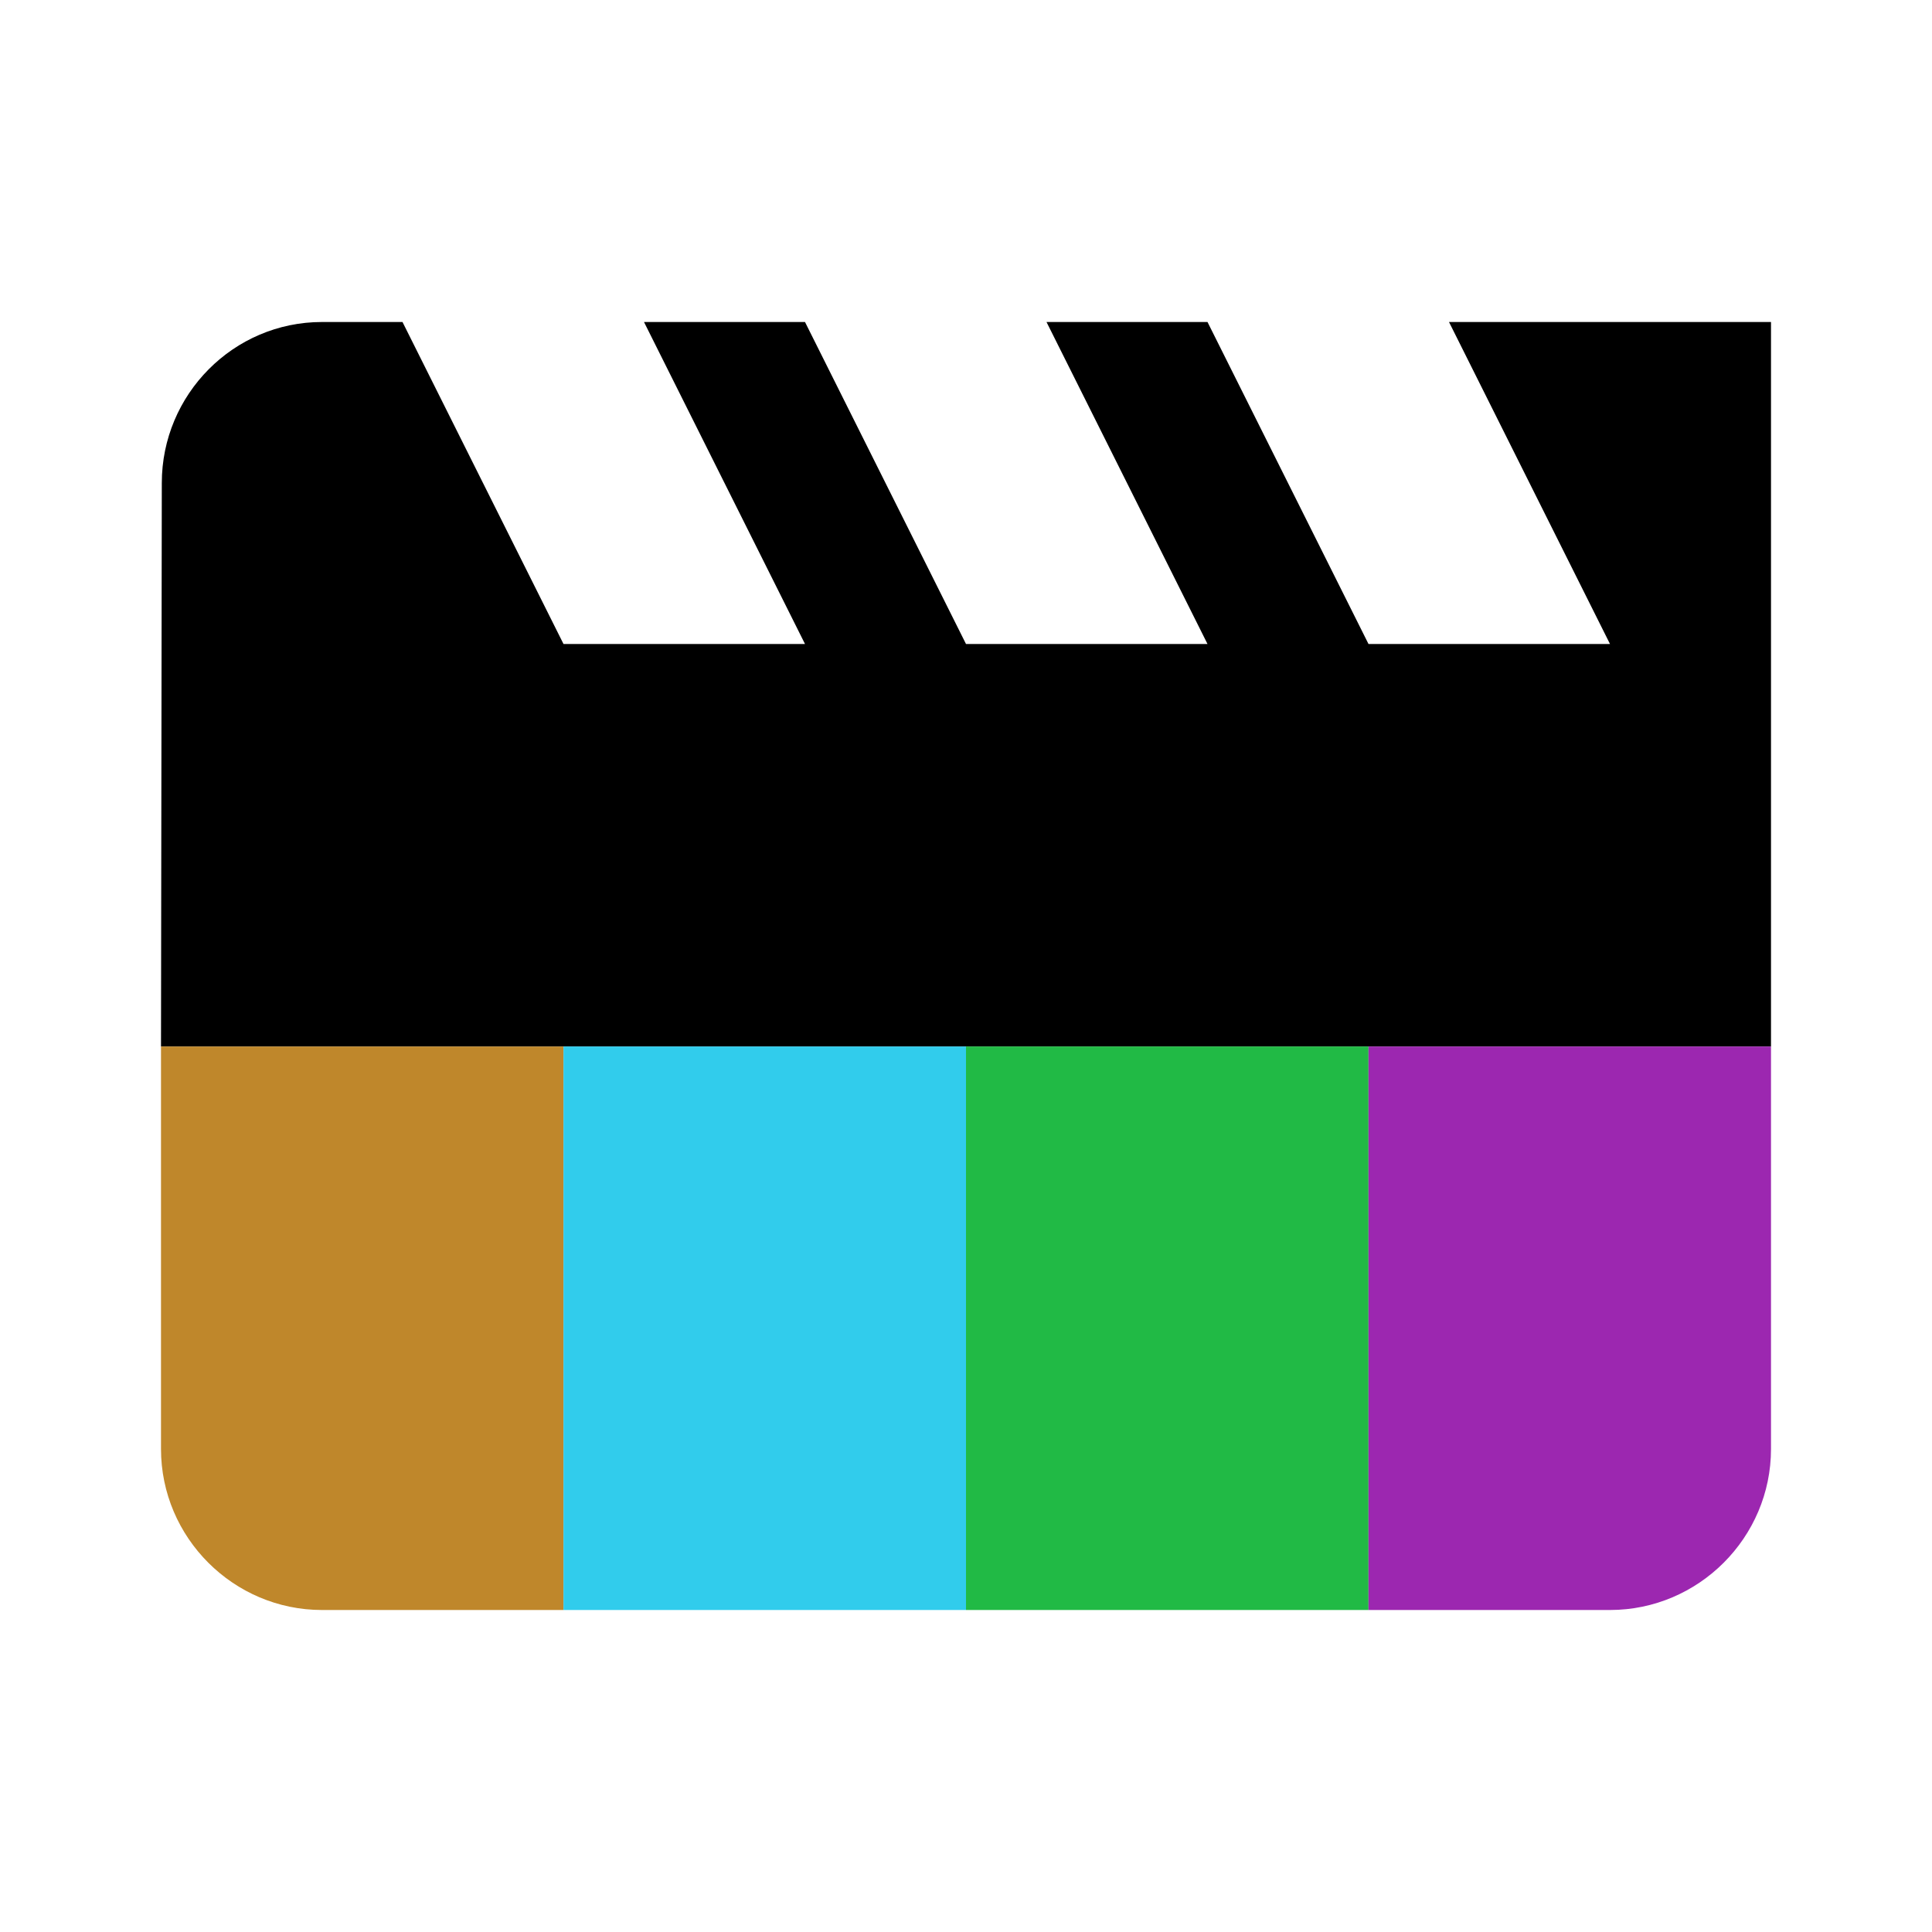
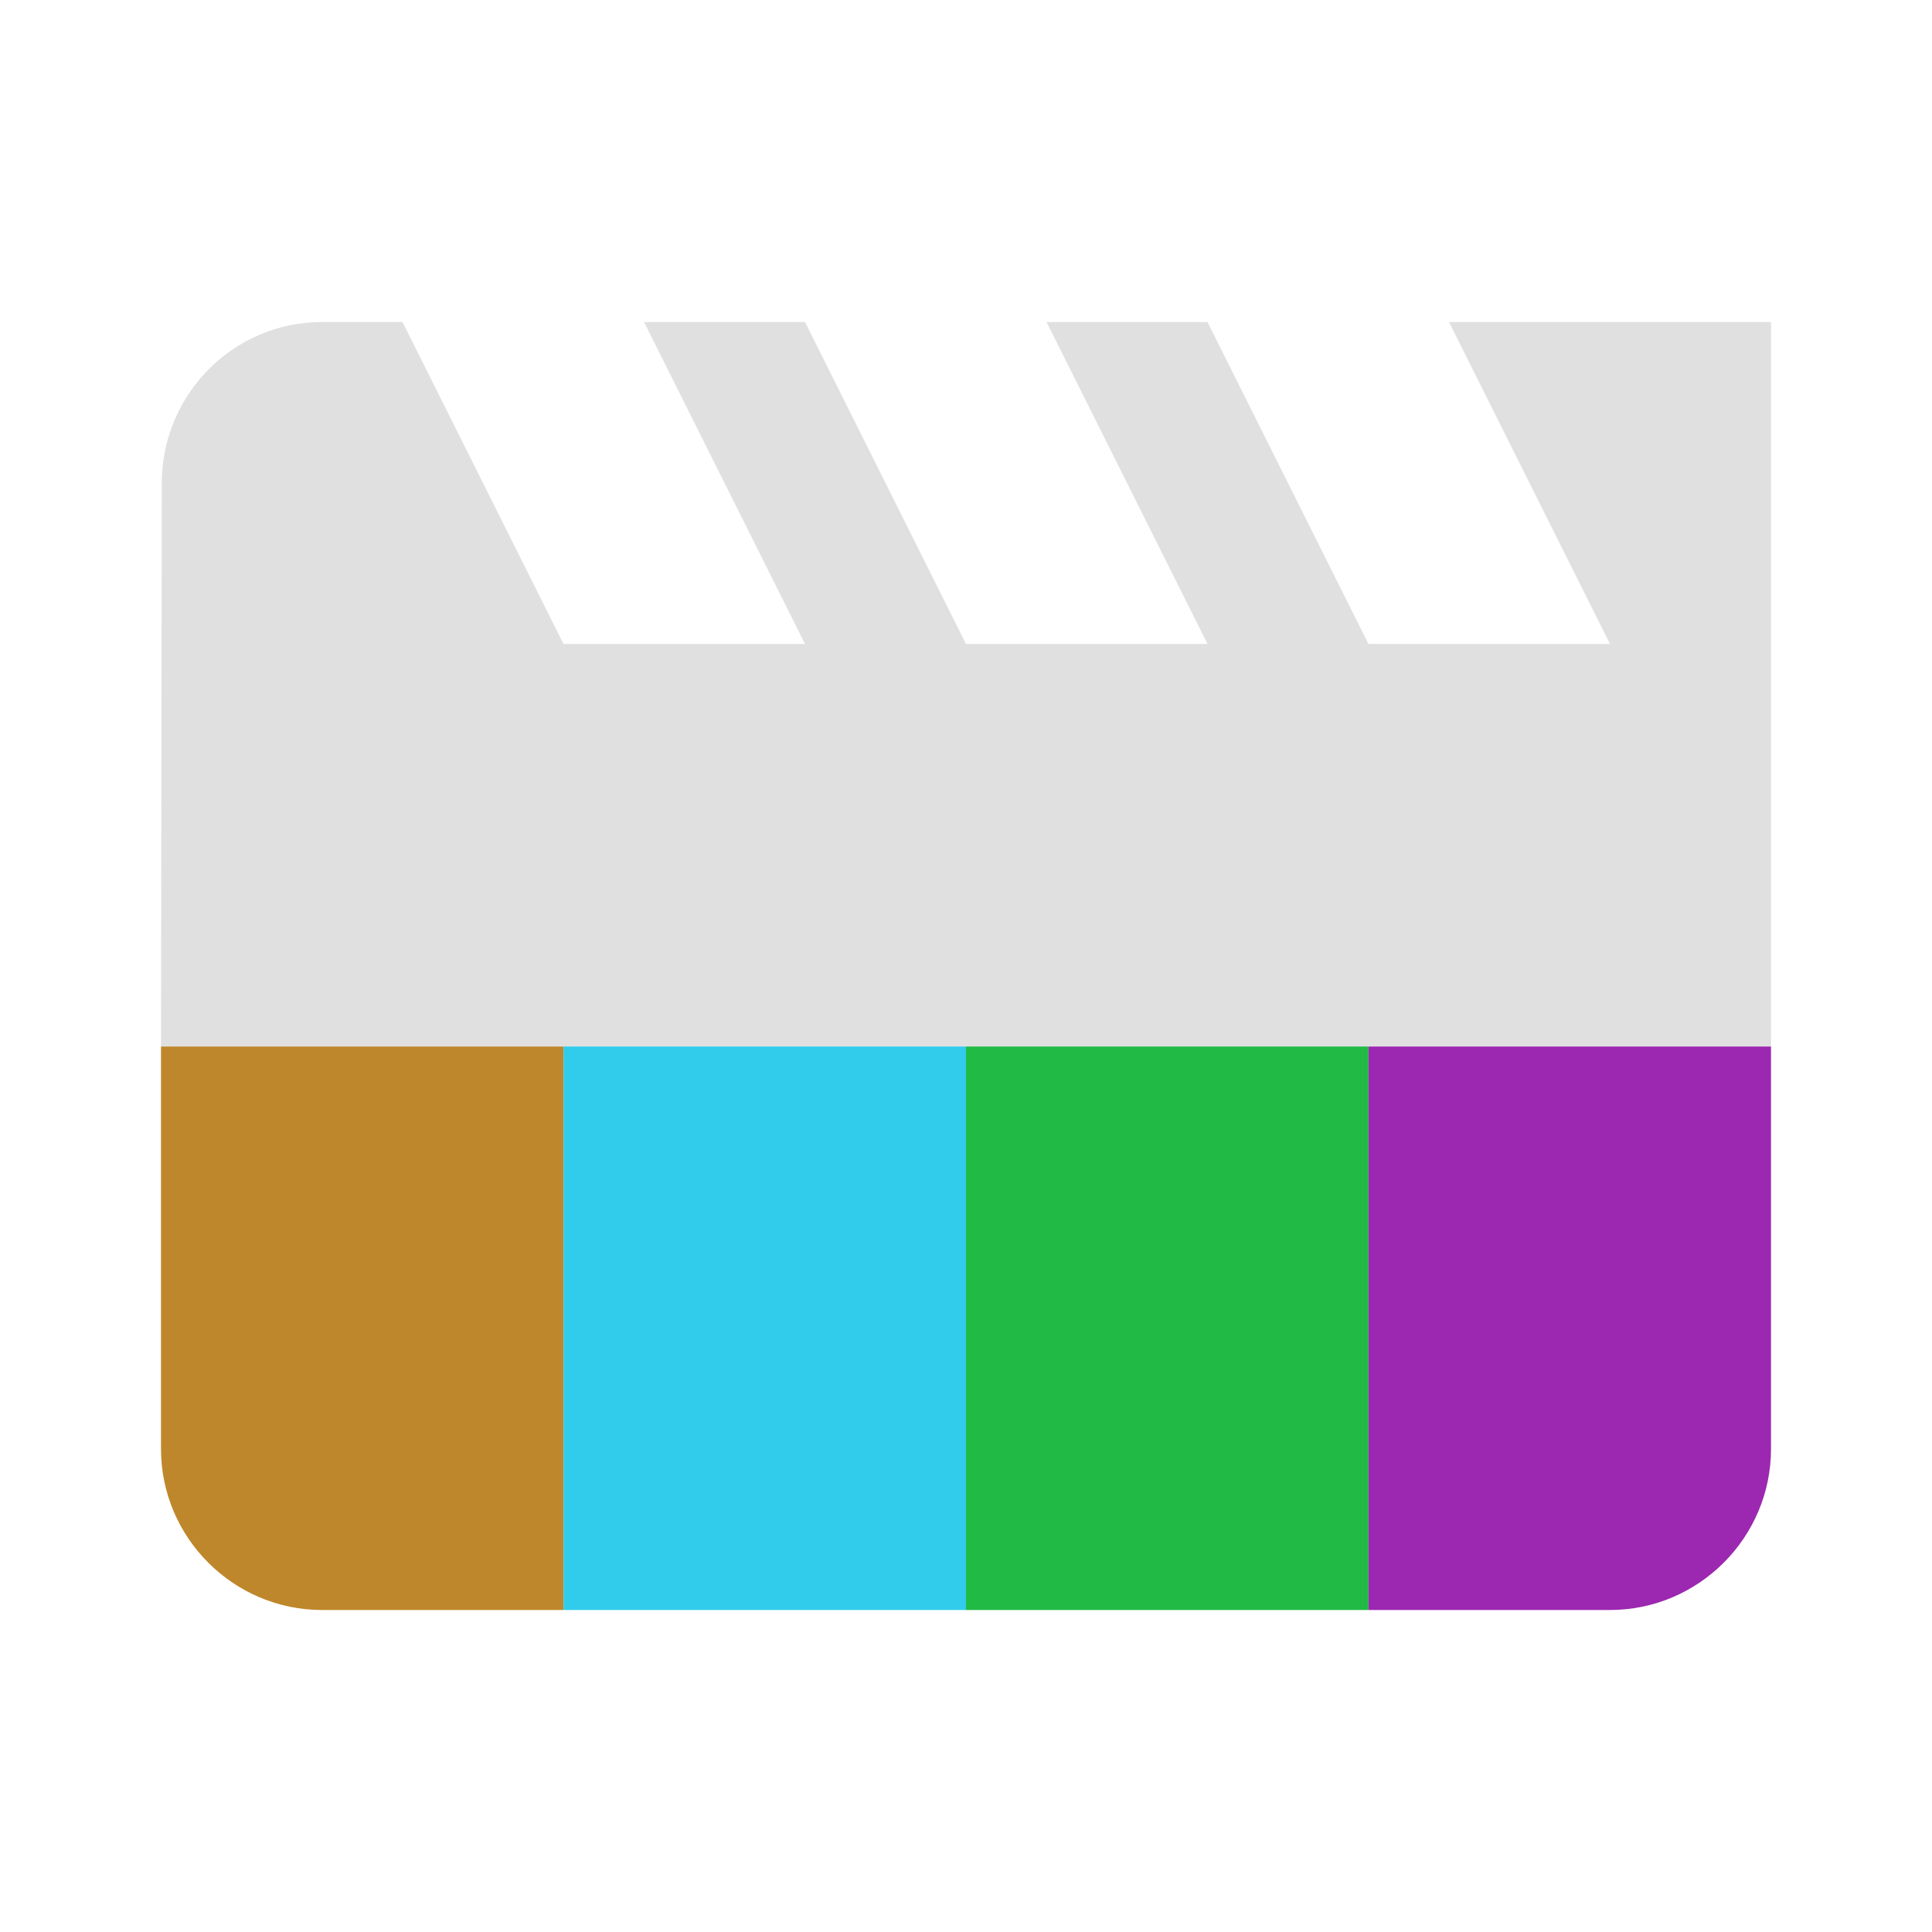
<svg xmlns="http://www.w3.org/2000/svg" width="24px" height="24px" version="1.1" viewBox="0 0 24 24">
-   <path d="M18 4l2 4h-3l-2-4h-2l2 4h-3l-2-4H8l2 4H7L5 4H4c-1.1 0-1.99.9-1.99 2L2 13h20V4h-4z" fill="#000000" />
+   <path d="M18 4l2 4h-3l-2-4h-2l2 4h-3l-2-4H8l2 4H7L5 4H4c-1.1 0-1.99.9-1.99 2L2 13h20V4h-4z" fill="#e0e0e0" />
  <path d="M2 13 2 18c0 1.1.9 2 2 2h3L7 13z" fill="#bf872b" />
  <rect x="7" y="13" width="5" height="7" fill="#31ccec" />
  <rect x="12" y="13" width="5" height="7" fill="#21ba45" />
  <path d="M17 13 17 20h3c1.1 0 2-.9 2-2V13z" fill="#9c27b0" />
</svg>
